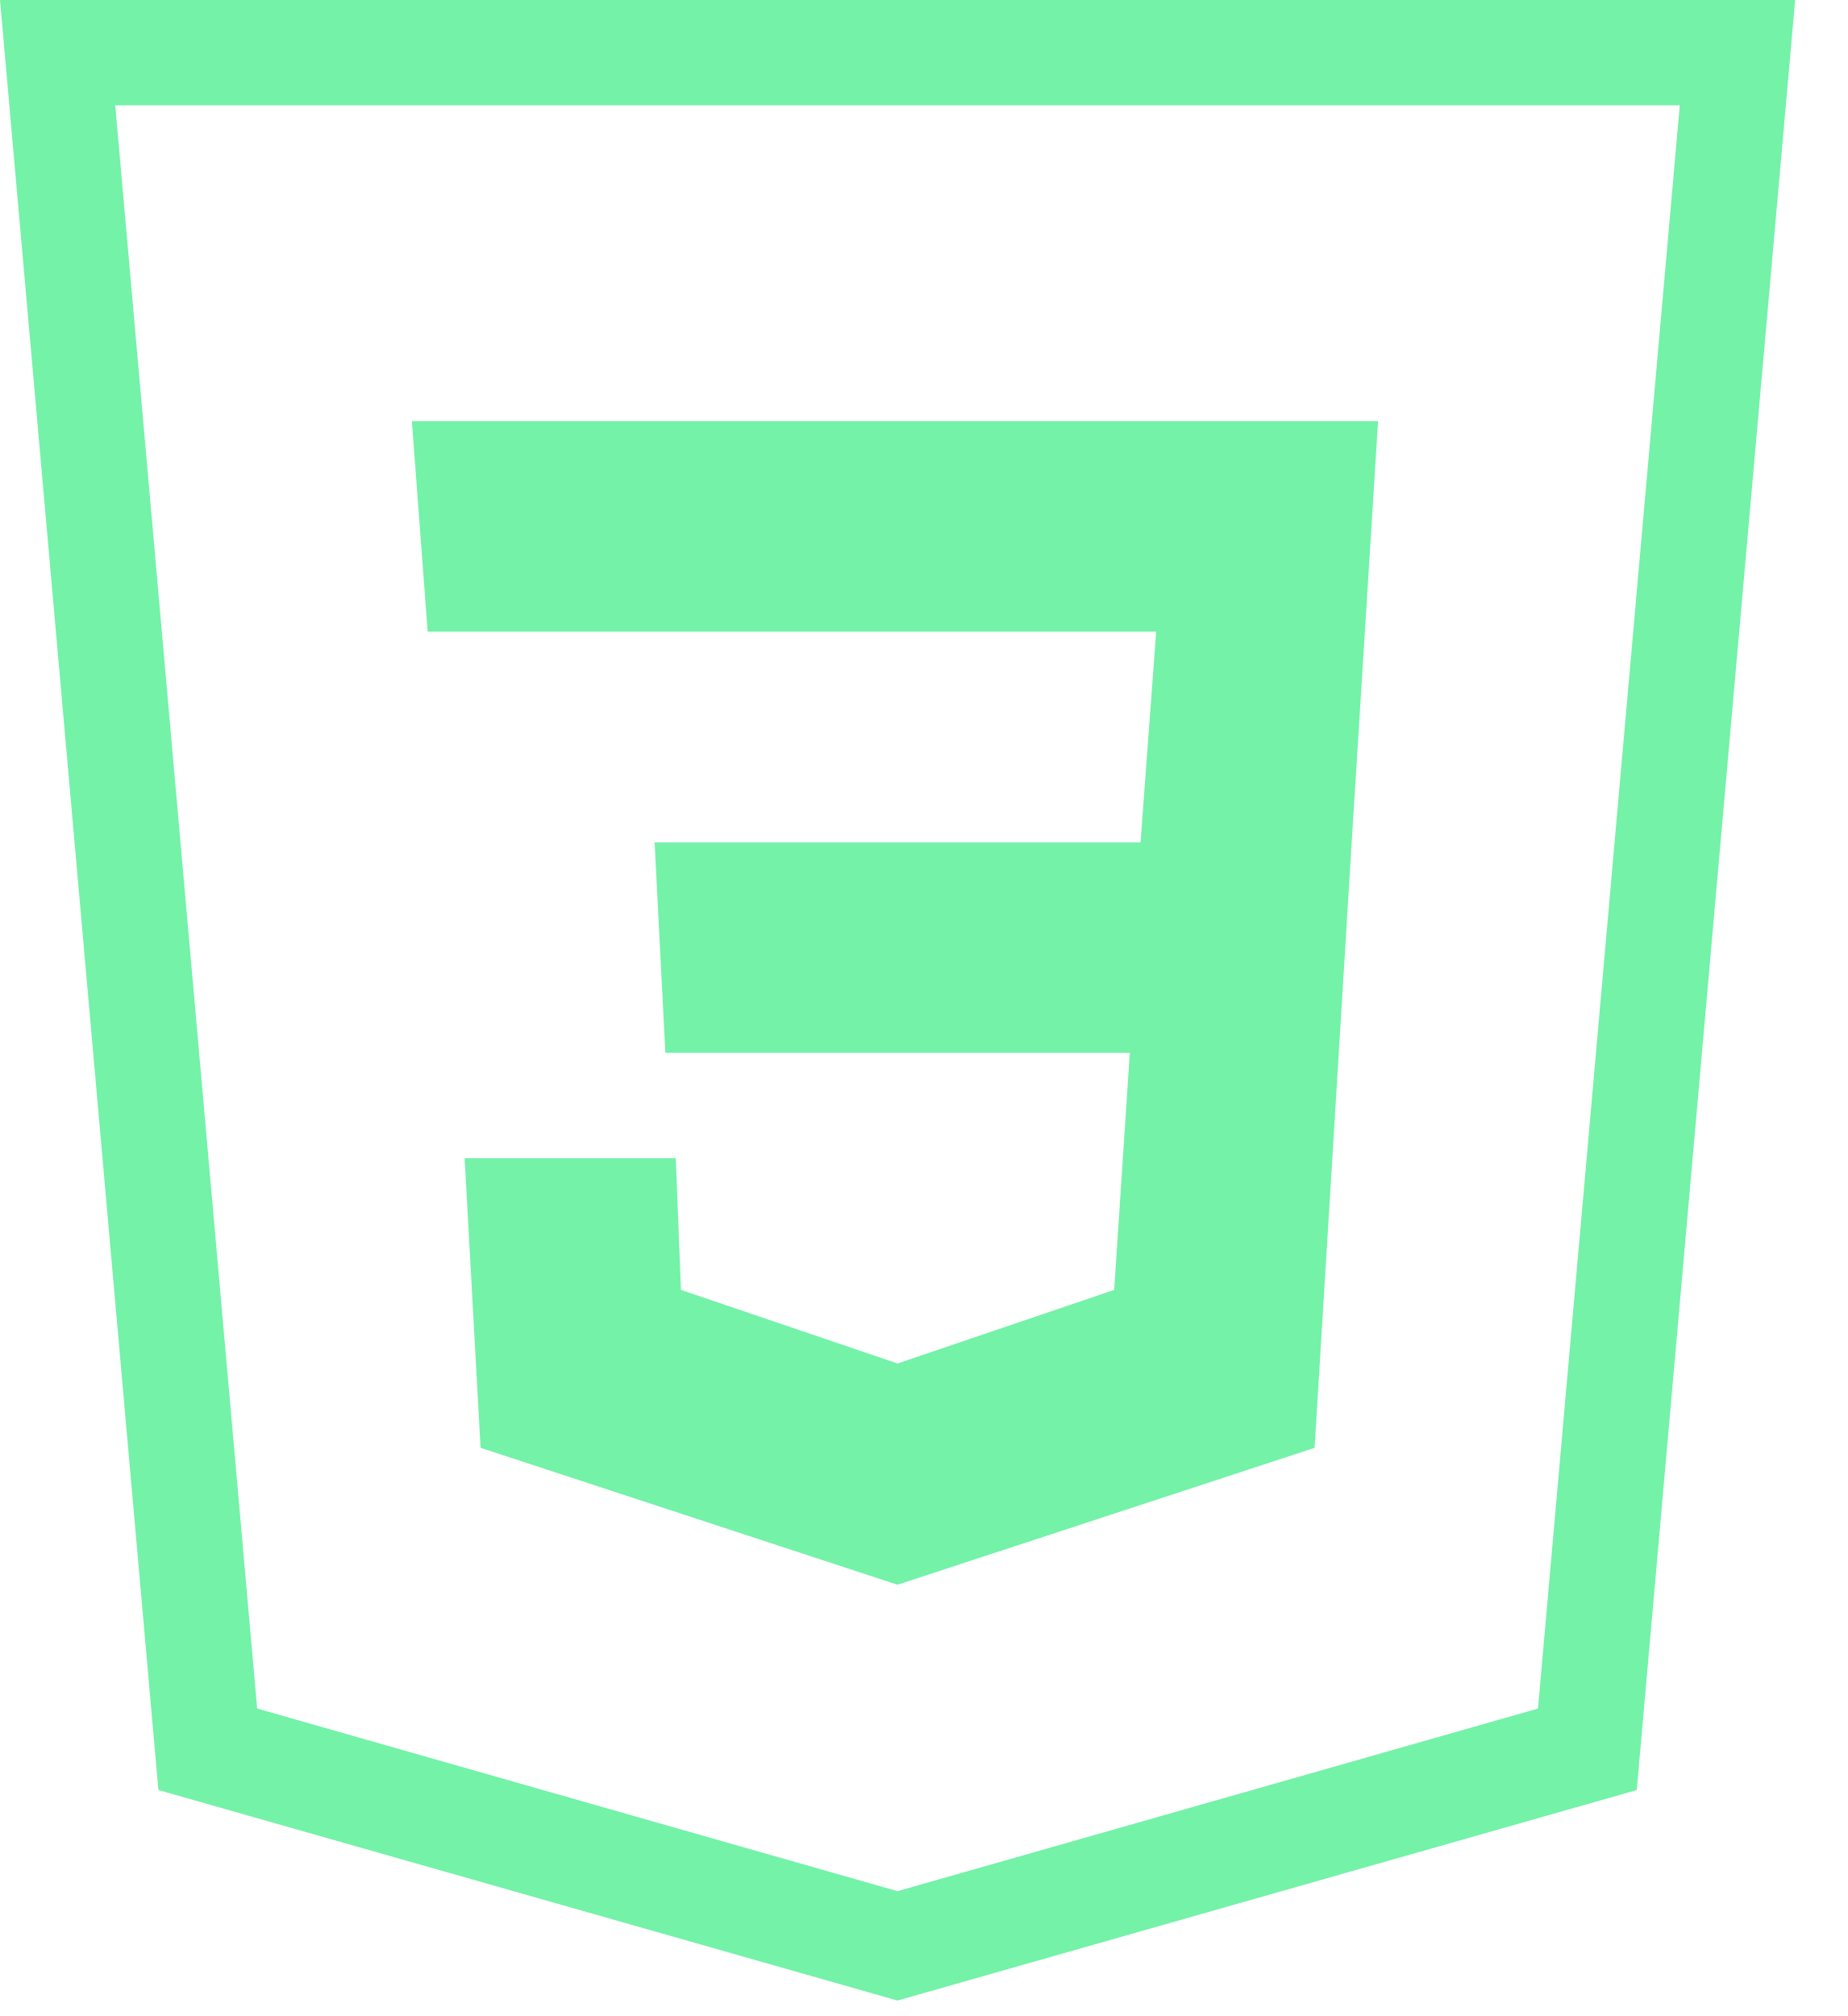
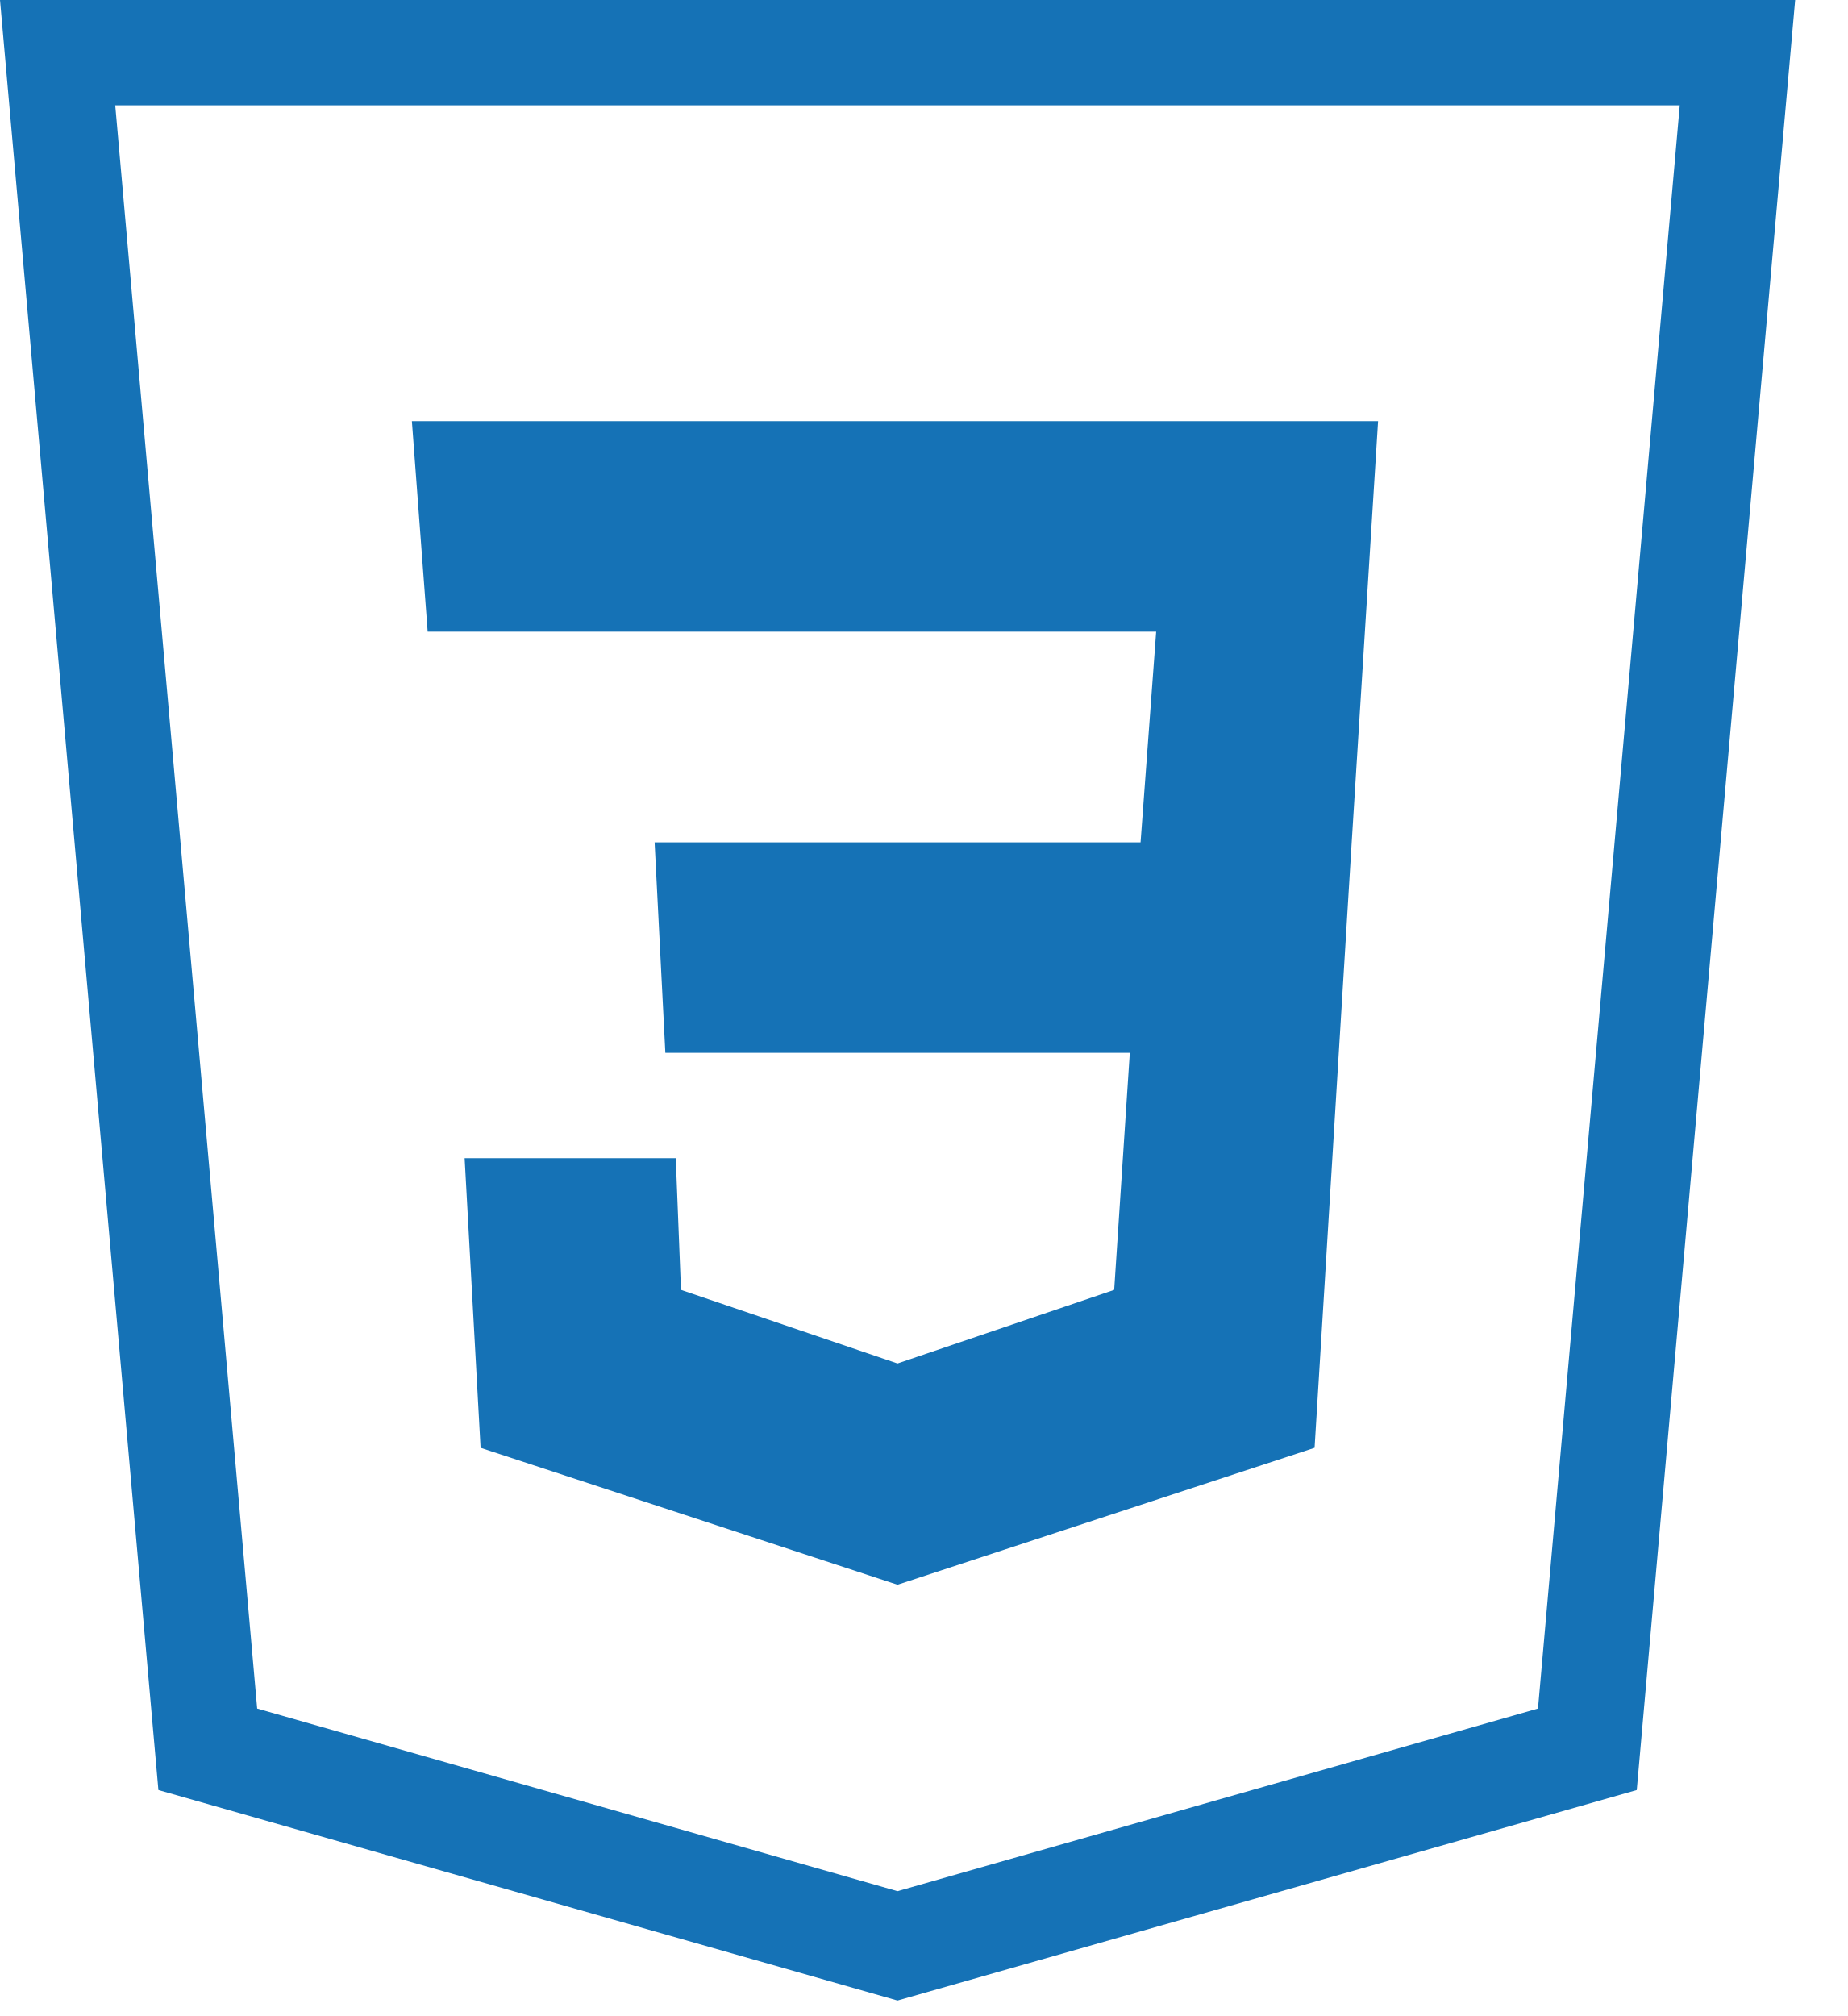
<svg xmlns="http://www.w3.org/2000/svg" width="11" height="12" viewBox="0 0 11 12" fill="none">
-   <path fill-rule="evenodd" clip-rule="evenodd" d="M9.744 10.655L5.343 11.908L0.943 10.655L0 0H10.687C10.372 3.551 10.058 7.103 9.744 10.655ZM10 0.627H0.686L1.531 10.17L5.343 11.257L9.156 10.17L10 0.627ZM2.766 6.894H4.023L4.054 7.678L5.343 8.116L6.633 7.678L6.726 6.267H3.961L3.897 5.014H6.79L6.883 3.76H2.546L2.452 2.507H8.204L8.047 5.014L7.826 8.618L5.343 9.433L2.861 8.618L2.766 6.894Z" fill="#73F2A8" />
+   <path fill-rule="evenodd" clip-rule="evenodd" d="M9.744 10.655L5.343 11.908L0.943 10.655L0 0H10.687C10.372 3.551 10.058 7.103 9.744 10.655ZM10 0.627H0.686L1.531 10.17L5.343 11.257L9.156 10.17L10 0.627ZM2.766 6.894H4.023L4.054 7.678L5.343 8.116L6.633 7.678L6.726 6.267H3.961L3.897 5.014H6.79L6.883 3.76H2.546L2.452 2.507H8.204L8.047 5.014L7.826 8.618L5.343 9.433L2.861 8.618L2.766 6.894Z" fill="#1572B6" />
</svg>
